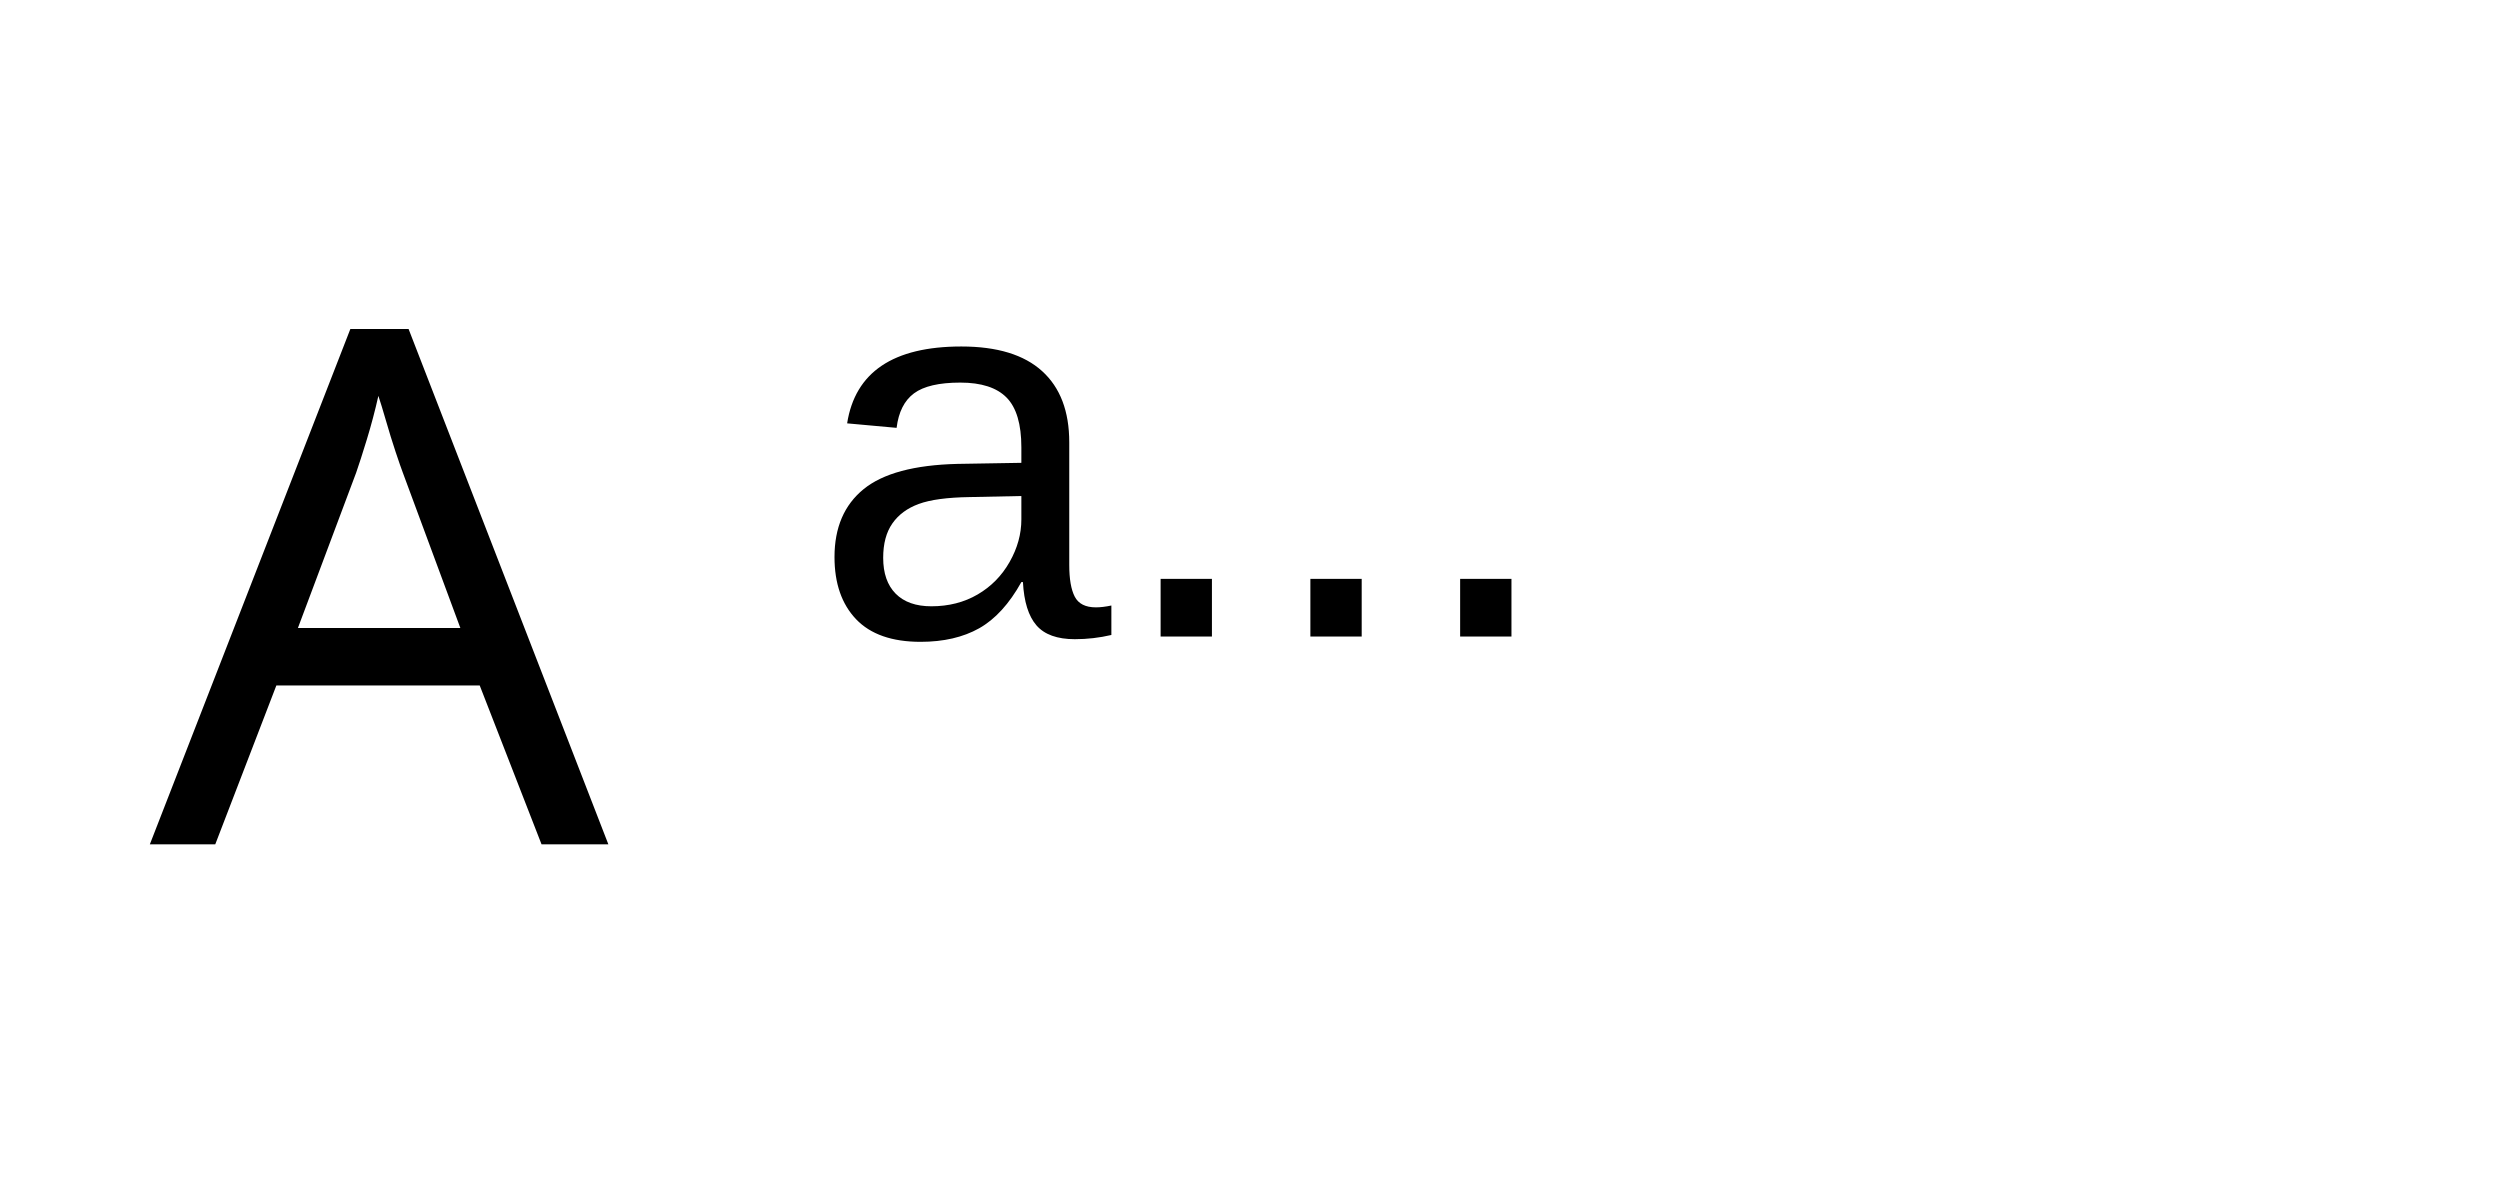
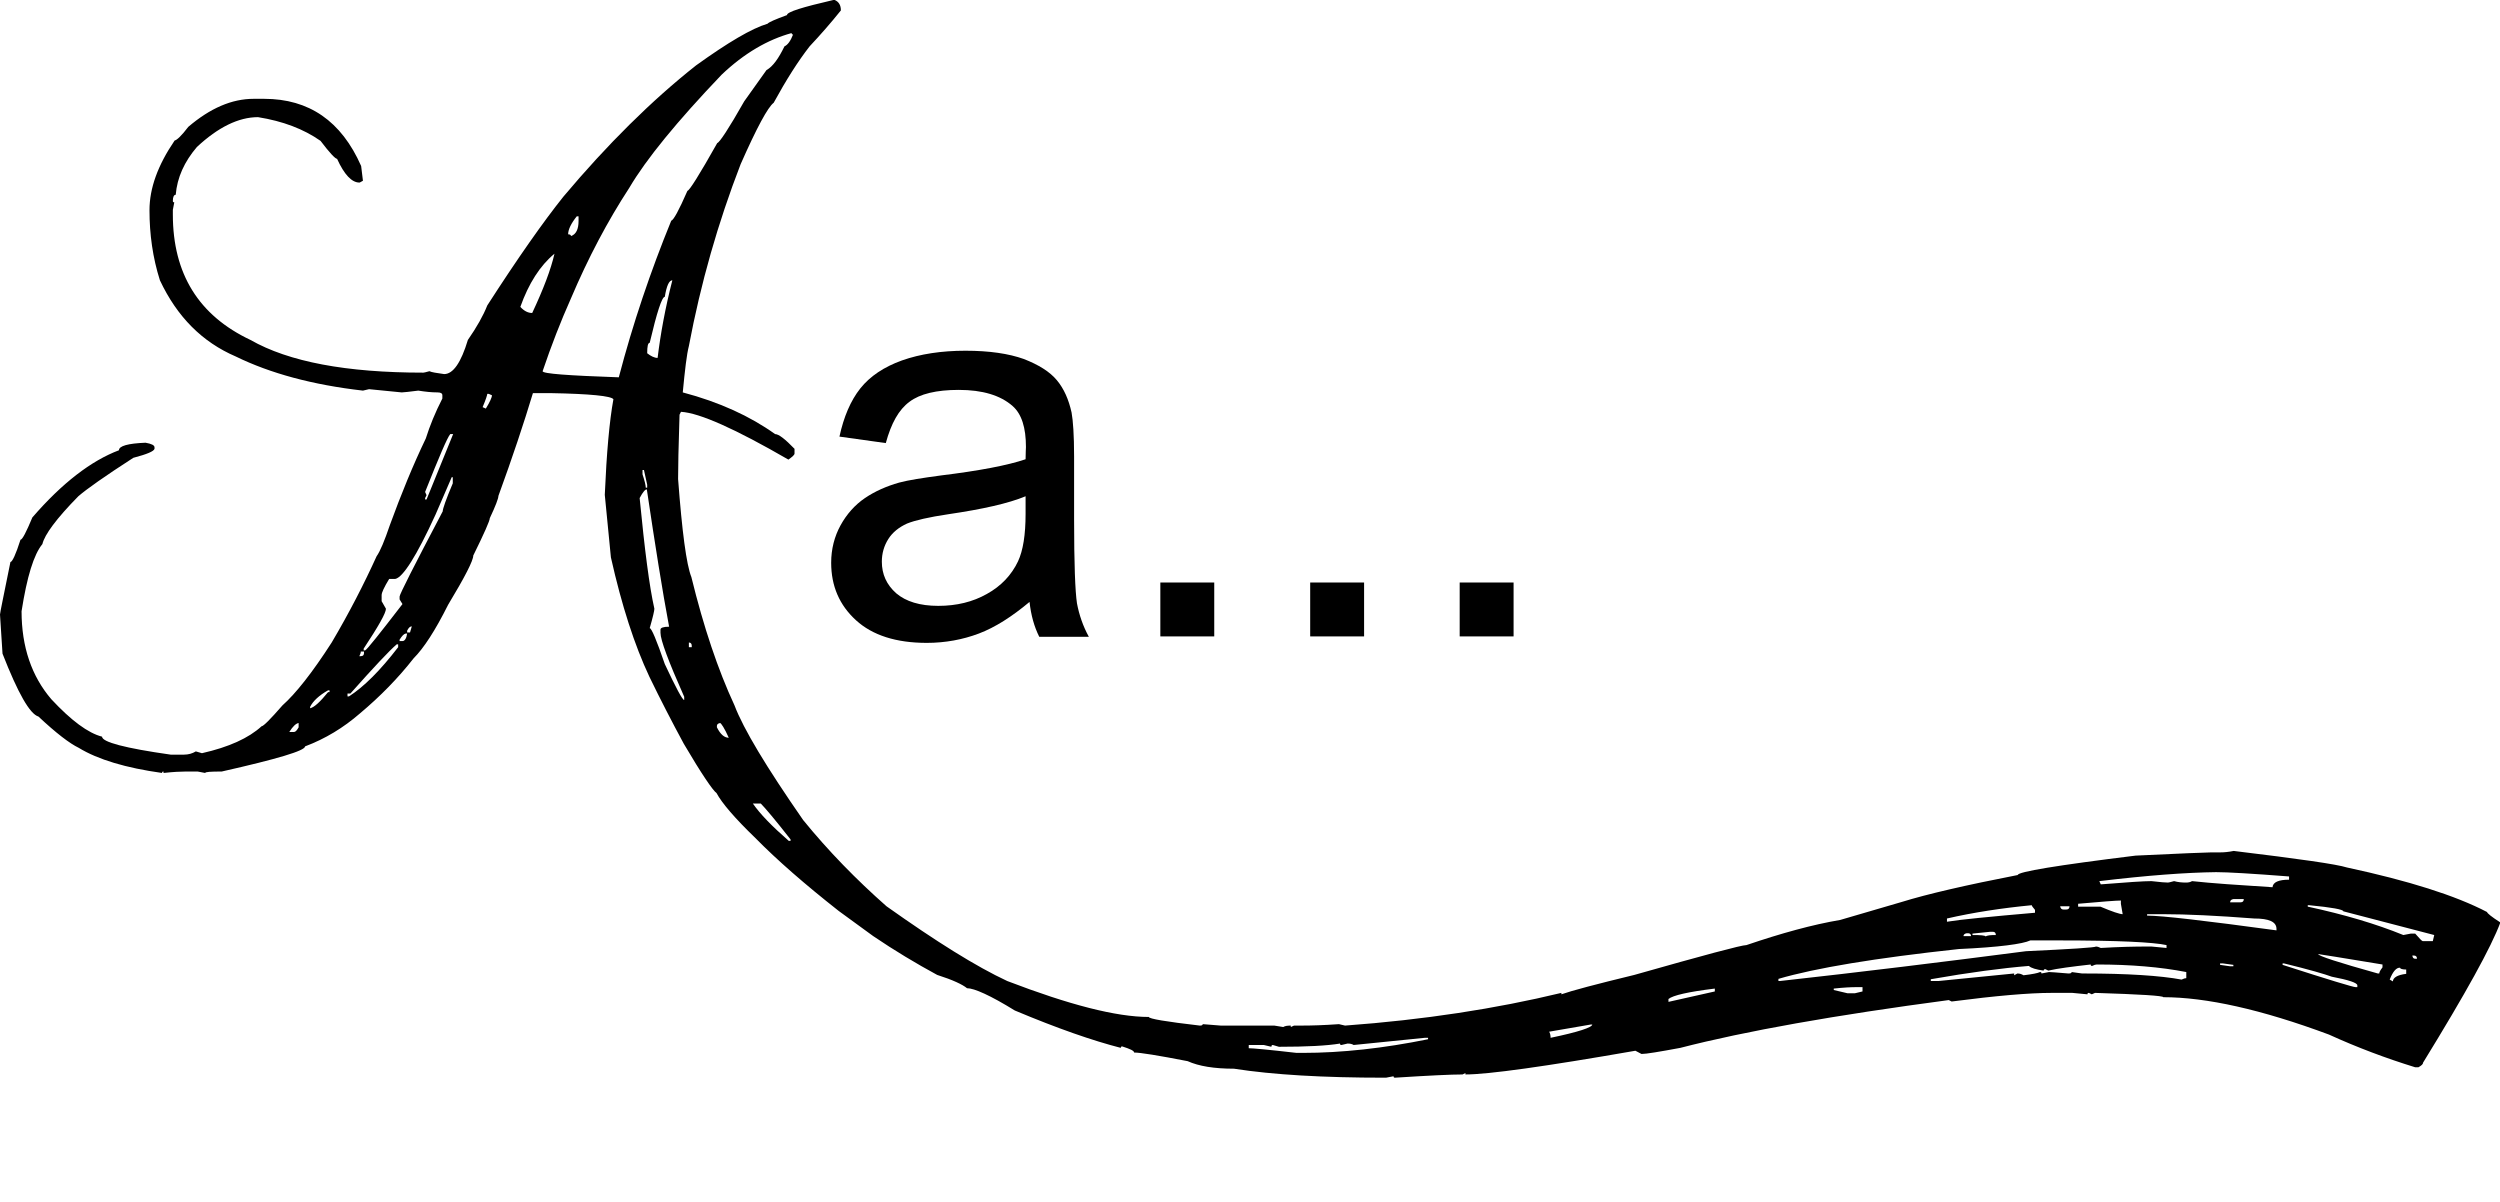
- <svg xmlns="http://www.w3.org/2000/svg" viewBox="0 0 695.7 334.28">
-   <defs>
-     <style>.a{font-size:200px;font-family:AdmirationPains, Admiration Pains ;}.b{font-size:150px;font-family:ArialMT, Arial;}</style>
-   </defs>
-   <text class="a" transform="translate(41.7 234.96)">A</text>
-   <text class="b" transform="translate(225.85 177.14)">a...</text>
+ <svg xmlns="http://www.w3.org/2000/svg" version="1.1" id="Layer_1" x="0px" y="0px" viewBox="0 0 695.7 334.3" style="enable-background:new 0 0 695.7 334.3;" xml:space="preserve">
+   <style type="text/css">
+ 	.st0{enable-background:new    ;}
+ </style>
+   <g class="st0">
+     <path d="M231.9,0h0.4c1.1,0.5,1.7,1.4,1.7,2.9c-2.8,3.5-5.7,6.8-8.7,10c-3.2,4.1-6.5,9.3-10,15.7c-1.6,1.2-4.7,6.9-9.2,17.1   C199.8,62,195,78.8,191.7,96.3c-0.6,2.3-1.1,6.6-1.7,12.9c10.2,2.7,18.7,6.6,25.7,11.6c1,0,2.8,1.4,5.4,4.1v1.3   c0,0.4-0.6,0.9-1.7,1.7c-14.7-8.5-24.7-13-29.9-13.3l-0.4,0.8c-0.3,9-0.4,14.9-0.4,17.9c1.1,14.6,2.3,23.8,3.7,27.3   c3.4,13.9,7.4,25.8,12,35.7c2.5,6.6,8.9,17.2,19.1,31.9c7,8.6,14.8,16.6,23.2,24c13.8,9.8,25,16.8,33.6,20.8   c17.2,6.6,30.3,10,39.4,10c0,0.5,4.7,1.3,14.2,2.4c0.5,0,0.8-0.1,0.8-0.4l5,0.4h14.9l2.5,0.4c0.5-0.3,1.1-0.4,2.1-0.4v0.4l0.9-0.4   h2.1c2.8,0,6.2-0.1,10.4-0.4l1.7,0.4c21.9-1.6,42-4.7,60.2-9.1v0.4c2.8-1,9.6-2.8,20.3-5.4c19.4-5.5,29.8-8.3,31.2-8.3   c9.7-3.3,18.4-5.7,26.1-7l17.1-5c7.1-2.2,17.9-4.7,32.3-7.5c0-0.9,10.9-2.7,32.8-5.4c12.7-0.6,19.7-0.9,21.1-0.9h2.5   c1,0,2.2-0.1,3.7-0.4c18.2,2.2,28.7,3.7,31.5,4.6c17.2,3.7,30.2,7.8,39,12.4c0,0.3,1.2,1.3,3.7,2.9c-2.5,6.8-9.7,19.8-21.5,39   c0,0.4-0.4,0.8-1.3,1.3h-0.9c-8.1-2.5-16.1-5.5-24-9.1c-18.8-7-34.2-10.4-46.1-10.4c0-0.4-6.3-0.8-19-1.2l-0.9,0.4l-0.8-0.4   c-0.3,0-0.4,0.1-0.4,0.4l-4.2-0.4h-5.8c-6.2,0-15.5,0.8-27.8,2.4l-0.8-0.4c-31.6,4.2-56.5,8.6-74.7,13.3c-5.9,1.1-9.5,1.7-10.8,1.7   l-1.7-0.9c-25.2,4.4-41,6.6-47.3,6.6v-0.4l-0.8,0.4c-3.2,0-9.4,0.3-18.8,0.9c-0.3,0-0.4-0.1-0.4-0.4l-2.1,0.4h-0.4   c-17,0-31-0.8-41.9-2.5c-5.5,0-9.8-0.7-12.9-2.1c-8.2-1.6-13.2-2.4-14.9-2.4c0-0.5-1.1-1-3.3-1.7c-0.3,0-0.4,0.1-0.4,0.4   c-7.8-2-17.6-5.4-29.5-10.4c-6.8-4.2-11.3-6.2-13.3-6.2c-1.2-1-3.9-2.3-8.3-3.7c-5.9-3.2-11.9-6.8-17.8-10.8l-9.6-7   c-9.4-7.4-17.1-14.1-23.2-20.3c-5.7-5.5-9.3-9.7-10.8-12.5c-1-0.7-4.1-5.2-9.1-13.7c-3.3-6.1-6.5-12.3-9.6-18.7   c-4.1-8.7-7.7-19.8-10.7-33.2l-1.7-17.4c0.5-11.7,1.3-20.6,2.4-26.6c-0.6-0.9-6.4-1.5-17.4-1.7h-5c-2.5,8.3-5.7,17.9-9.6,28.6   c0,0.7-0.8,2.8-2.4,6.2c0,0.7-1.5,4.1-4.6,10.4c0,1.4-2.3,5.9-7,13.7c-3.6,7.2-6.8,12.1-9.6,14.9c-4.3,5.5-9.3,10.6-14.9,15.3   c-4.6,4-9.7,7.1-15.3,9.2c0,1.2-7.7,3.5-23.2,7c-3.1,0-4.6,0.1-4.6,0.4l-2.1-0.4h-3.3c-1.4,0-3.5,0.1-6.2,0.4v-0.4   c-0.3,0-0.4,0.1-0.4,0.4c-10-1.4-17.8-3.7-23.2-7c-2.5-1.2-6.3-4.1-11.2-8.7c-2.4-0.7-5.7-6.5-10-17.5L0,171c0-0.4,1-5.2,2.9-14.6   c0.5,0,1.5-2.1,2.8-6.2c0.5,0,1.6-2.1,3.3-6.2c8.3-9.6,16.4-15.8,24.1-18.7c0-1.2,2.5-1.9,7.4-2.1c1.7,0.3,2.5,0.7,2.5,1.3v0.4   c-0.2,0.7-2.1,1.5-5.9,2.5c-7.9,5.1-13,8.7-15.3,10.7c-6.1,6.2-9.4,10.7-10,13.3c-2.4,2.9-4.3,9.1-5.8,18.7   c0,9.9,2.8,18.1,8.3,24.5c5.5,5.9,10.2,9.4,14.1,10.4c0,1.5,6.4,3.2,19.1,5h3.7c1.2,0,2.3-0.3,3.3-0.9l1.7,0.5   c7.5-1.7,13-4.2,16.6-7.5c0.5,0,2.4-1.9,5.8-5.8c3.7-3.3,8.3-9.1,13.7-17.5c4.9-8.3,9-16.3,12.5-24c1-1.4,2.2-4.3,3.7-8.7   c3.1-8.5,6.4-16.6,10-24.1c1.1-3.5,2.6-7.2,4.6-11.1V110c0-0.5-0.4-0.8-1.3-0.8c-1.8,0-3.5-0.2-5.4-0.5c-2.5,0.3-4,0.5-4.6,0.5   l-9.1-0.9l-1.7,0.4c-14-1.6-25.8-4.8-35.4-9.5c-9.3-4-16.3-11-21.1-21.2c-2-6.3-2.9-12.8-2.9-19.5c0-6.1,2.3-12.5,7-19.4   c0.6-0.1,1.9-1.3,3.8-3.8c6.1-5.2,12.1-7.8,18.2-7.8h2.9c12.5,0,21.5,6.2,27,18.7l0.5,4.1l-0.9,0.5H100c-2.1,0-4.2-2.2-6.2-6.6   c-0.5,0-2.1-1.7-4.6-5c-4.7-3.3-10.5-5.5-17.4-6.6c-5.4,0-11.1,2.8-17,8.3c-3.5,4.1-5.5,8.5-5.9,13.3c-0.5,0-0.8,0.6-0.8,1.7   c0,0.3,0.1,0.4,0.4,0.4l-0.4,2.1v1.3c0,16.5,7.2,28.1,21.6,34.9c10.7,6.1,26.7,9.1,48.1,9.1c0.1,0,0.7-0.1,1.7-0.4   c0.6,0.3,2,0.5,4.1,0.8c2.5,0,4.7-3.2,6.6-9.5c2.5-3.6,4.3-6.8,5.4-9.6c8.5-13.2,15.6-23.3,21.2-30.3   c12.2-14.5,24.5-26.7,36.9-36.5c8.9-6.4,15.5-10.3,19.9-11.6c0.3-0.4,2.1-1.2,5.4-2.4C219,3.3,223.3,2,231.9,0z M80.5,203.7h1.3   c0.4,0,0.8-0.4,1.3-1.3v-1.2C82.4,201.3,81.5,202.1,80.5,203.7z M86.3,196.7v0.4c1.2-0.3,2.8-1.8,5-4.5h0.4v-0.5h-0.4   C88.8,193.5,87.1,195.1,86.3,196.7z M96.7,193v0.8h0.4c4.2-2.7,8.7-7.2,13.7-13.7v-0.8h-0.4c-2.1,1.8-6.4,6.4-12.9,13.7H96.7z    M100.4,181.3c0,0.3-0.1,0.7-0.4,1.3h0.4c0.6,0,0.9-0.3,0.9-0.9v-0.4H100.4z M125.7,132.8l-4.5,10.4c-5.3,11.6-9.1,17.5-11.2,17.9   h-1.7c-1.4,2.3-2.1,3.8-2.1,4.5v1.7l1.2,2.1c0,1.2-2.1,4.9-6.2,11.1v0.5h0.4c0.6-0.3,4-4.6,10.4-12.9l-0.8-1.3V166   c0-0.6,4-8.5,12-23.7c0-0.7,0.9-3.3,2.8-7.8v-1.7H125.7z M111.2,178v0.4h0.8c0.6,0,1.1-0.7,1.3-2.1h-0.4   C112.4,176.4,111.9,176.9,111.2,178z M113.3,175.5v0.5h0.8l0.5-1.7C114.1,174.3,113.7,174.7,113.3,175.5z M118.3,136.9l0.4,0.9   l-0.4,0.8v0.4h0.4l7.4-18.2h-0.8C124.5,121.7,122.2,127.1,118.3,136.9z M135.6,109.6c0,0.3-0.4,1.6-1.3,3.7l0.9,0.4   c1.1-1.8,1.7-3.1,1.7-3.7l-0.9-0.4H135.6z M144.8,85.4c1,1.1,2.1,1.7,3.3,1.7c3.1-6.6,5.2-12.1,6.2-16.5   C150.3,73.9,147.1,78.9,144.8,85.4z M151,103.3c0,0.7,7.1,1.2,21.2,1.7c3.9-14.9,8.8-29.4,14.6-43.6c0.6-0.1,2.1-2.8,4.5-8.3   c0.5,0,3.3-4.4,8.3-13.3c0.6-0.1,3.2-4,7.5-11.6l6.2-8.7c1.8-1,3.4-3.3,5-6.6c0.9-0.4,1.7-1.5,2.4-3.3c-0.3,0-0.4-0.1-0.4-0.4   c-6.6,1.8-13.2,5.6-19.5,11.6c-12.4,13-21,23.5-25.7,31.5c-6,9.2-11.4,19.4-16.2,30.7C156,89.5,153.4,96.2,151,103.3z M160.5,60.2   c-1.6,2-2.4,3.7-2.4,5c0.5,0,0.8,0.2,0.8,0.5c1.4-0.5,2.1-1.9,2.1-4.2v-1.3H160.5z M178,138.6c1.4,14.4,2.7,24.6,4.1,30.8   c0,0.5-0.4,2.3-1.3,5.4c0.5,0,1.9,3.3,4.2,10c3.1,6.6,4.9,10,5.4,10v-0.9c-4.4-9.9-6.6-15.8-6.6-17.8v-0.9c0-0.5,0.8-0.8,2.4-0.8   c-1.9-10.1-3.9-22.8-6.2-38.2C179.6,136.1,178.9,136.9,178,138.6z M178.8,130.8v1.2c0.6,1.8,0.9,3.1,0.9,3.7h0.4v-0.8l-0.9-4.1   H178.8z M180.1,98.3c1,0.8,2,1.3,2.9,1.3c0.8-6.6,2.1-13.8,4.1-21.6c-0.9,0-1.6,1.5-2.1,4.6c-0.8,0-2.2,4.3-4.2,12.8   C180.3,95.4,180.1,96.4,180.1,98.3z M191.7,178.8v1.3h0.8v-0.4C192.5,179.1,192.2,178.8,191.7,178.8z M199.5,202v0.4   c1,2,2.1,2.9,3.3,2.9c-1.2-2.7-2.1-4-2.4-4.1C199.8,201.3,199.5,201.6,199.5,202z M209.5,223.6c2,2.9,5.3,6.3,10,10.4h0.5v-0.4   c-4.3-5.5-7.1-8.8-8.3-10H209.5z M376.7,290.8c-0.5-0.3-1-0.4-1.7-0.4l-1.7,0.4c-0.3,0-0.4-0.1-0.4-0.4c-3.6,0.6-9.3,0.9-17,0.9   l-1.7-0.5c-0.3,0-0.4,0.2-0.4,0.5l-2.1-0.5h-4.2v0.9c1.1,0,5.5,0.4,13.3,1.3h1.7c10.9,0,22.6-1.3,34.9-3.8v-0.4h-0.9L376.7,290.8z    M431.1,287.1c0.3,0.5,0.4,1.1,0.4,1.7c7.7-1.6,11.6-2.9,11.6-3.7h-0.4L431.1,287.1z M464.3,278v0.8l12.9-2.9v-0.8   C469.8,276,465.5,277,464.3,278z M494.9,273h0.4c22.6-2.5,45.4-5.3,68.5-8.3c12.6-0.6,19.1-1,19.5-1.3c0.3,0,0.7,0.1,1.3,0.4   c5.1-0.3,9.4-0.4,12.9-0.4h1.2l4.2,0.4v-0.8c-3.6-0.8-13.5-1.3-29.9-1.3H565c-2.1,1-8.8,1.9-19.9,2.4c-23.2,2.5-40,5.3-50.2,8.3   V273z M510.3,275.1v0.4l3.8,0.9h2.1l2.1-0.5v-1.2h-1.7C515.1,274.7,513.1,274.8,510.3,275.1z M570,270.1l-0.8-0.4   c-0.3,0-0.5,0.1-0.5,0.4c-2.1-0.3-3.5-0.7-4.1-1.3c-7.4,0.6-16.5,1.8-27.3,3.7v0.5h2.1l21.1-2.1v0.5l0.9-0.5c0.7,0,1.2,0.2,1.7,0.5   c2.5-0.3,4-0.6,4.6-0.9c0.3,0,0.4,0.1,0.4,0.4l2.1-0.4c0.2,0,2,0.1,5.4,0.4c0.6,0,0.9-0.1,0.9-0.4l2.9,0.4h0.4   c12.2,0,21.4,0.6,27.3,1.7c0.6-0.3,1-0.4,1.3-0.4v-1.7c-7.2-1.4-15.5-2.1-24.9-2.1c-0.3,0-0.7,0.1-1.3,0.4c-0.3,0-0.4-0.1-0.4-0.4   C576.5,269,572.6,269.5,570,270.1z M541.8,255.6v0.9c3.6-0.6,11.8-1.4,24.5-2.5v-0.8c-0.6-0.7-0.9-1.1-0.9-1.3   C557.1,252.7,549.2,253.9,541.8,255.6z M546.4,260.5h2.1c0-0.5-0.3-0.8-0.8-0.8h-0.4C546.7,259.8,546.4,260.1,546.4,260.5z    M548.9,259.8v0.4c2.3,0,3.5,0.1,3.7,0.4c0.3-0.3,1.3-0.4,2.8-0.4c0-0.6-0.3-0.9-0.8-0.9h-0.8L548.9,259.8z M573.3,252.2   c0.1,0.6,0.4,0.9,0.9,0.9h0.8c0.6,0,0.9-0.3,0.9-0.9H573.3z M578.3,251.5v0.8h6.2c3.3,1.4,5.4,2.1,6.2,2.1l-0.5-2.9v-0.9   C589,250.6,585,250.9,578.3,251.5z M584.2,245.2l0.4,0.9c7.4-0.6,12-0.9,14.1-0.9c2.5,0.3,4,0.4,4.6,0.4c0.1,0,0.7-0.1,1.7-0.4   c1.1,0.3,2.2,0.4,3.3,0.4c0.7,0,1.2-0.1,1.7-0.4c5.5,0.6,13,1.1,22.4,1.7c0.1-1.4,1.7-2.1,4.6-2.1v-0.9   c-10.3-0.8-17.1-1.2-20.3-1.2C608.4,242.8,597.6,243.6,584.2,245.2z M597.5,254.4v0.4c4.1,0,16.1,1.4,36,4.1v-0.4   c0-2-2.1-2.9-6.2-2.9c-10.4-0.8-18.8-1.2-25.3-1.2H597.5z M617.8,268.1v0.4l2.8,0.4h0.9v-0.4l-2.9-0.4H617.8z M620.6,251.1h2.9   c0.6,0,0.9-0.3,0.9-0.9h-2.9C620.9,250.3,620.6,250.6,620.6,251.1z M635.2,268.1v0.4c13,4.2,19.7,6.2,20.3,6.2h0.5v-0.5   c0-0.7-2.4-1.5-7.1-2.4c-1.9-0.7-6.3-2-13.3-3.7H635.2z M642.2,251.9v0.4c10.2,2.2,19,4.8,26.6,7.9l2.1-0.4h1.2   c1.2,1.4,1.9,2.1,2.1,2.1h2.8l0.4-1.7l-25.3-6.6c0-0.5-3.2-1.1-9.5-1.7H642.2z M645.1,265.5c0,0.5,5.5,2.3,16.6,5.4h0.4   c0-0.4,0.3-0.9,0.9-1.7v-0.8C651.4,266.5,645.4,265.5,645.1,265.5z M665,272.6l0.9,0.5c0-1,1.2-1.8,3.7-2.1v-1.2   c-1.1,0-1.7-0.2-1.7-0.5C666.9,269.2,665.9,270.3,665,272.6z M671.3,265.9c0.1,0.6,0.3,0.9,0.8,0.9h0.5c0-0.6-0.3-0.9-0.9-0.9   H671.3z" />
+   </g>
+   <g class="st0">
+     <path d="M286.5,167.5c-4.9,4.1-9.6,7.1-14.1,8.8c-4.5,1.7-9.4,2.6-14.5,2.6c-8.5,0-15.1-2.1-19.7-6.3c-4.6-4.2-6.9-9.5-6.9-16   c0-3.8,0.9-7.3,2.6-10.4c1.7-3.1,4-5.7,6.8-7.6c2.8-1.9,6-3.3,9.5-4.3c2.6-0.7,6.5-1.3,11.7-2c10.6-1.3,18.5-2.8,23.5-4.5   c0-1.8,0.1-3,0.1-3.4c0-5.4-1.2-9.2-3.7-11.4c-3.4-3-8.4-4.5-15-4.5c-6.2,0-10.8,1.1-13.7,3.3c-3,2.2-5.1,6-6.6,11.5l-12.9-1.8   c1.2-5.5,3.1-10,5.8-13.4c2.7-3.4,6.6-6,11.6-7.8c5.1-1.8,11-2.7,17.7-2.7c6.6,0,12,0.8,16.2,2.3c4.1,1.6,7.2,3.5,9.2,5.9   c2,2.4,3.3,5.4,4.1,9c0.4,2.2,0.7,6.3,0.7,12.2v17.6c0,12.3,0.3,20,0.8,23.3c0.6,3.2,1.7,6.4,3.3,9.3h-13.8   C287.8,174.4,286.9,171.2,286.5,167.5z M285.4,138.1c-4.8,2-12,3.6-21.5,5c-5.4,0.8-9.3,1.7-11.5,2.6c-2.2,1-4,2.4-5.2,4.3   c-1.2,1.9-1.8,4-1.8,6.3c0,3.5,1.3,6.4,4,8.8c2.7,2.3,6.6,3.5,11.7,3.5c5.1,0,9.6-1.1,13.5-3.3c4-2.2,6.9-5.3,8.7-9.1   c1.4-3,2.1-7.4,2.1-13.2V138.1z" />
+     <path d="M322.9,177.1v-15h15v15H322.9z" />
+     <path d="M364.6,177.1v-15h15v15H364.6z" />
+     <path d="M406.2,177.1v-15h15v15H406.2z" />
+   </g>
</svg>
